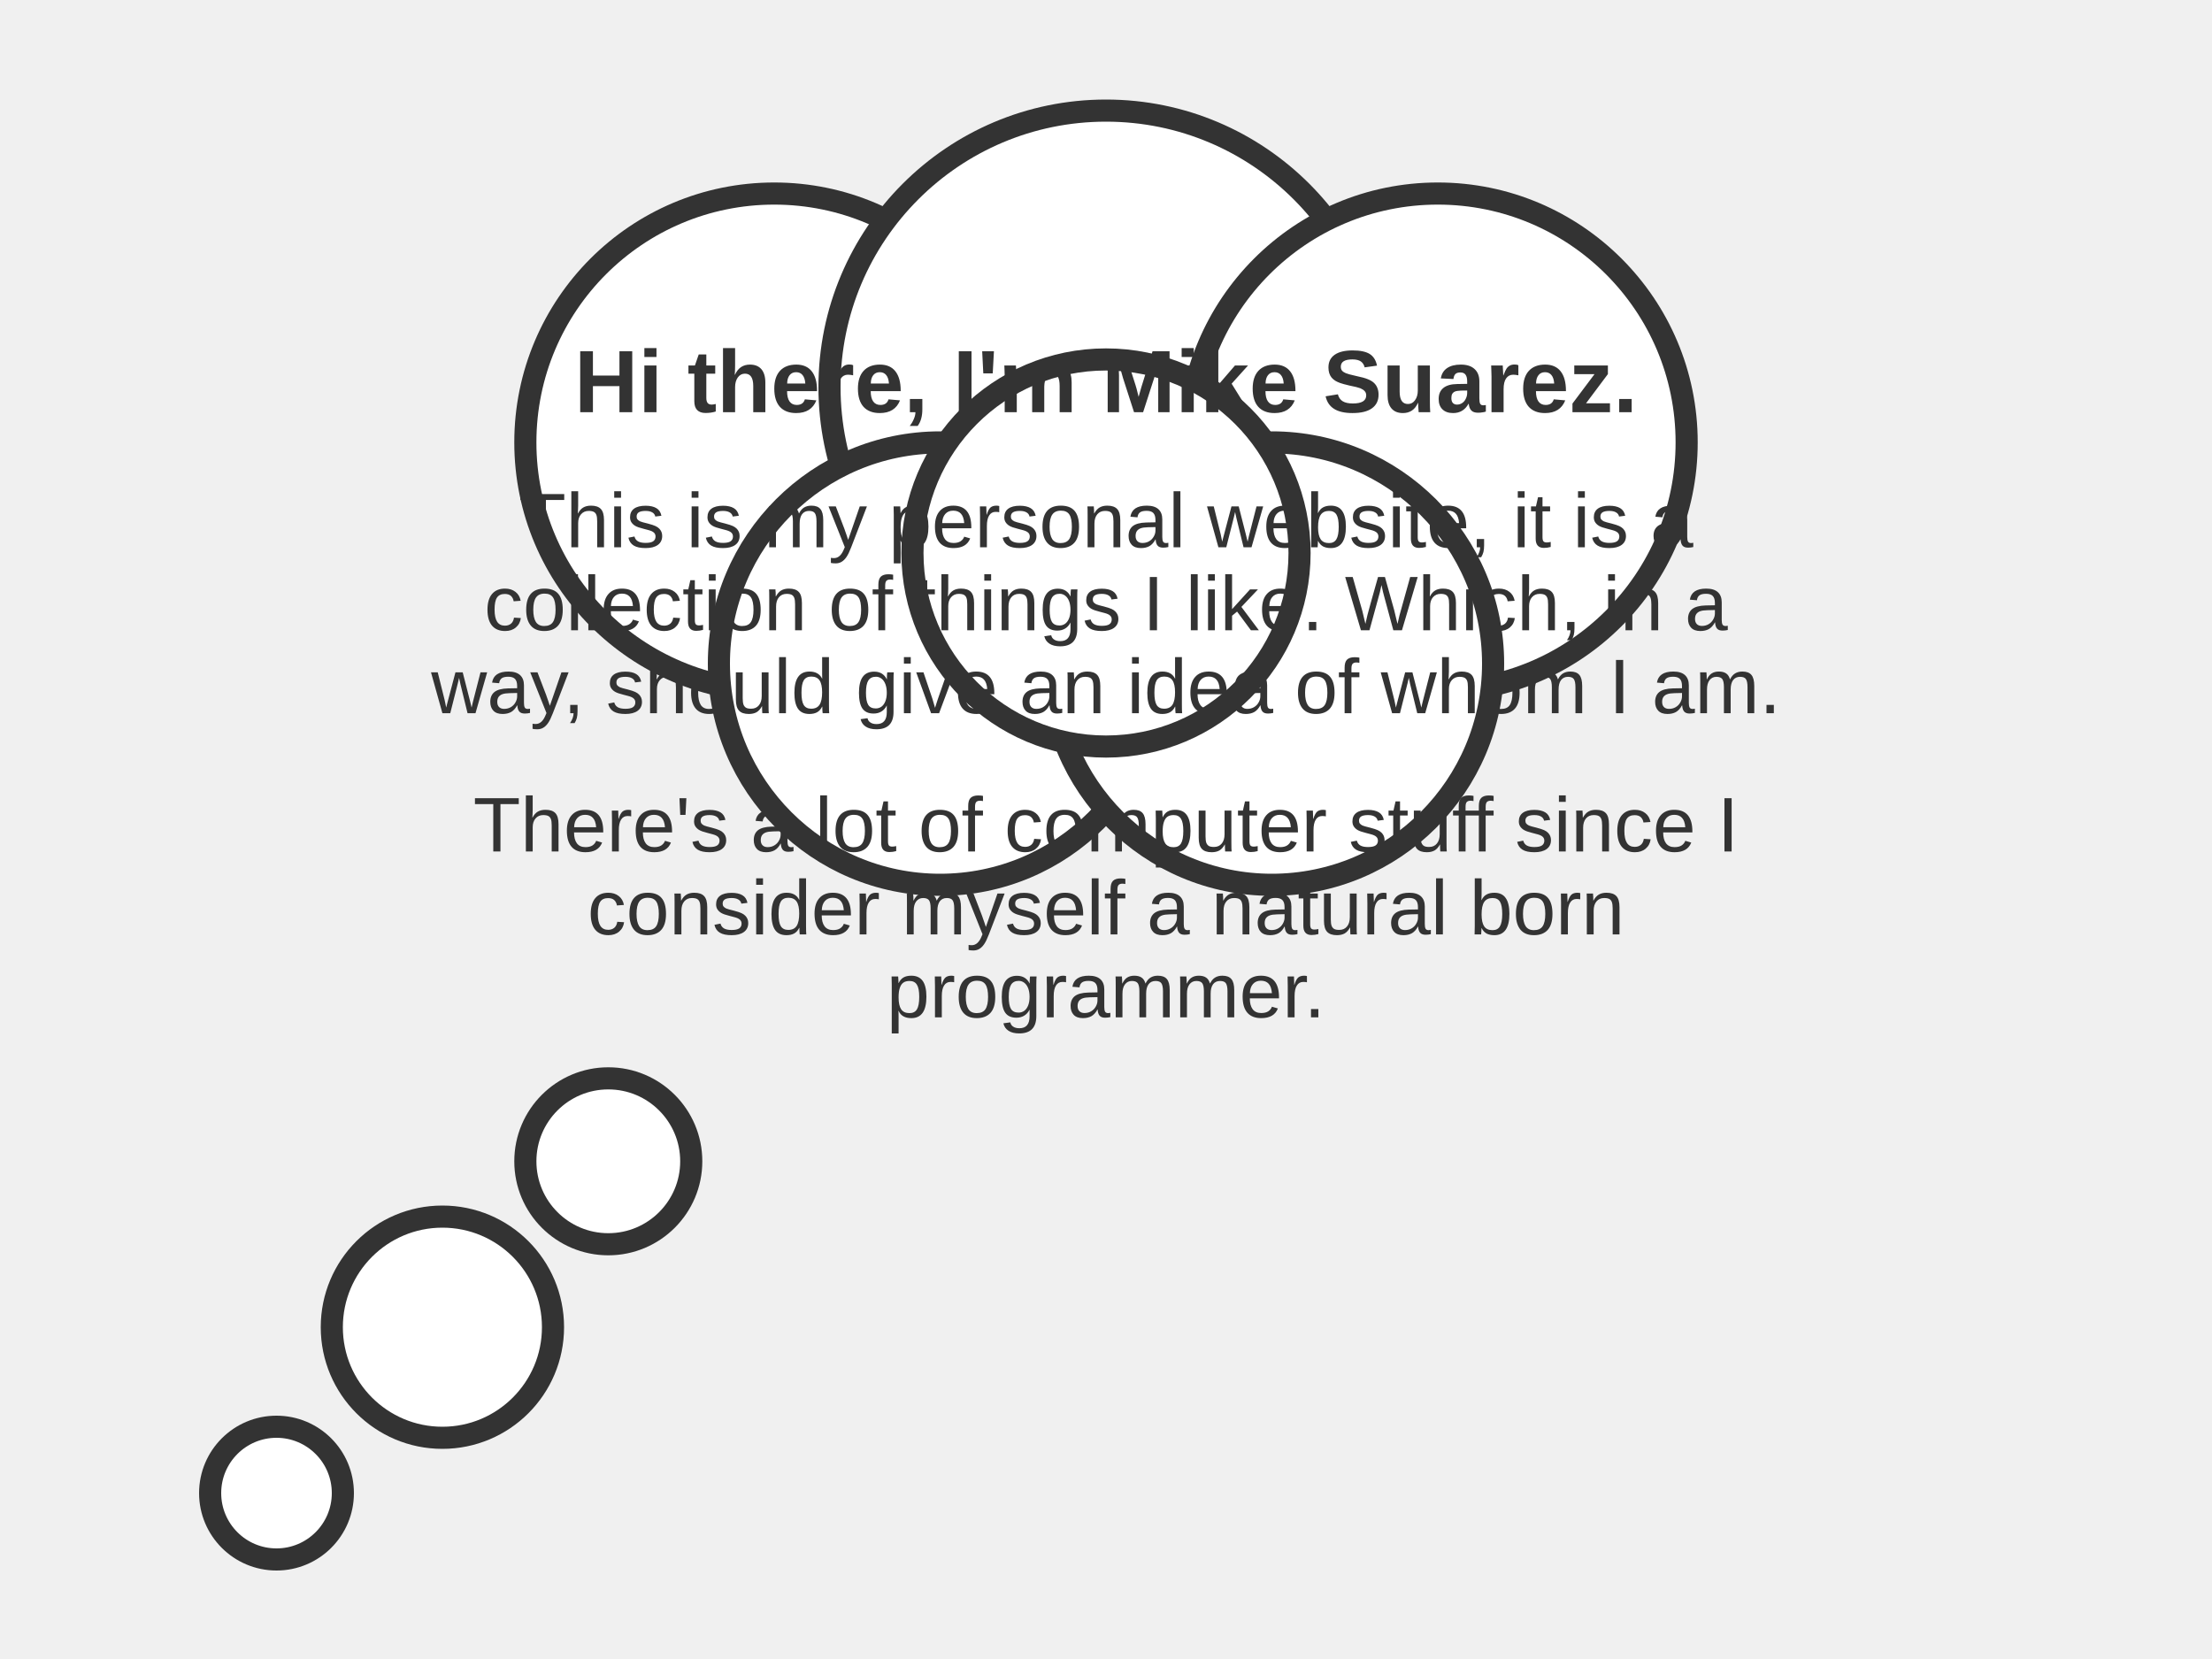
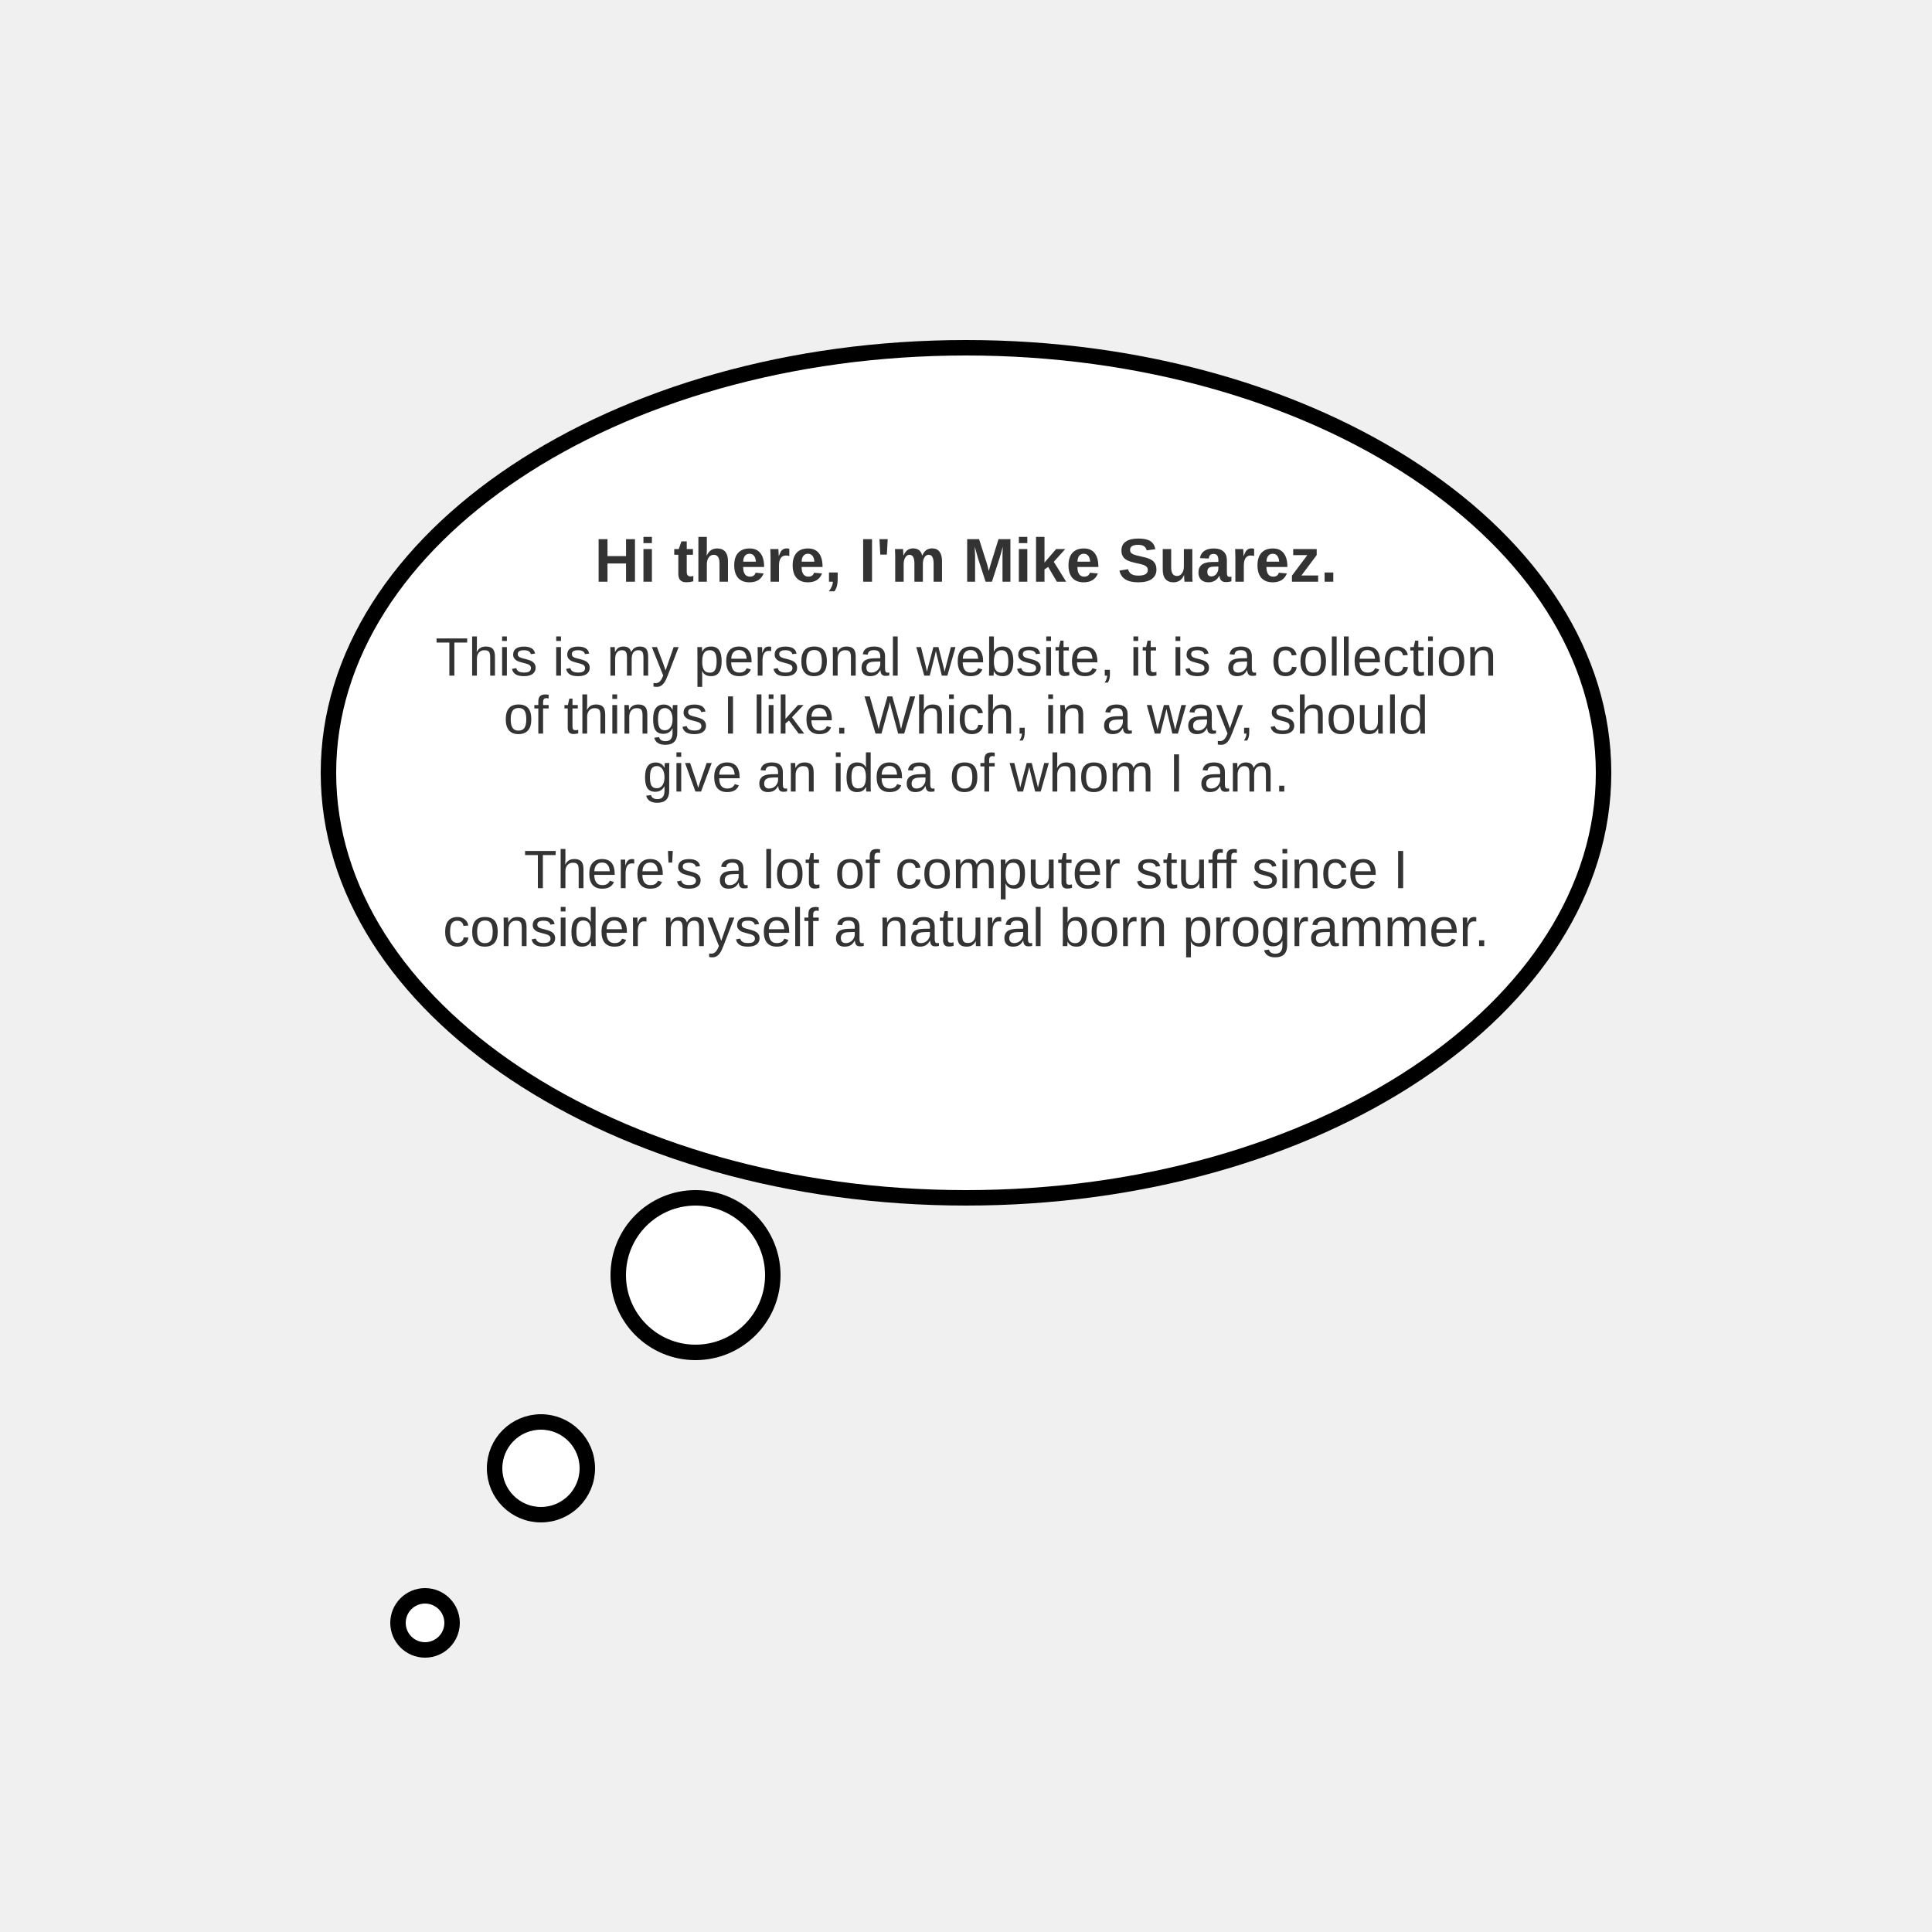
- <svg xmlns="http://www.w3.org/2000/svg" viewBox="0 0 400 300" width="400" height="300">
+ <svg xmlns="http://www.w3.org/2000/svg" baseProfile="full" height="500px" version="1.1" width="500px">
  <defs>
    <style>
      .bubble-text {
        font-family: Arial, sans-serif;
        font-size: 14px;
        text-anchor: middle;
-         dominant-baseline: middle;
+         dominant-baseline: central;
        fill: #333;
      }
      .bubble-title {
        font-family: Arial, sans-serif;
        font-size: 16px;
        font-weight: bold;
        text-anchor: middle;
-         dominant-baseline: middle;
+         dominant-baseline: central;
        fill: #333;
      }
    </style>
  </defs>
-   <circle cx="140" cy="80" r="45" fill="white" stroke="#333" stroke-width="4" />
-   <circle cx="200" cy="70" r="50" fill="white" stroke="#333" stroke-width="4" />
-   <circle cx="260" cy="80" r="45" fill="white" stroke="#333" stroke-width="4" />
-   <circle cx="170" cy="120" r="40" fill="white" stroke="#333" stroke-width="4" />
-   <circle cx="230" cy="120" r="40" fill="white" stroke="#333" stroke-width="4" />
-   <circle cx="200" cy="100" r="35" fill="white" stroke="#333" stroke-width="4" />
-   <circle cx="110" cy="210" r="15" fill="white" stroke="#333" stroke-width="4" />
-   <circle cx="80" cy="240" r="20" fill="white" stroke="#333" stroke-width="4" />
-   <circle cx="50" cy="270" r="12" fill="white" stroke="#333" stroke-width="4" />
-   <text x="200" y="70" class="bubble-title">Hi there, I'm Mike Suarez.</text>
-   <text x="200" y="95" class="bubble-text">This is my personal website, it is a</text>
-   <text x="200" y="110" class="bubble-text">collection of things I like. Which, in a</text>
-   <text x="200" y="125" class="bubble-text">way, should give an idea of whom I am.</text>
-   <text x="200" y="150" class="bubble-text">There's a lot of computer stuff since I</text>
-   <text x="200" y="165" class="bubble-text">consider myself a natural born</text>
-   <text x="200" y="180" class="bubble-text">programmer.</text>
+   <ellipse cx="250" cy="200" fill="white" rx="165" ry="110" stroke="black" stroke-width="4" />
+   <circle cx="180" cy="330" fill="white" r="20" stroke="black" stroke-width="4" />
+   <circle cx="140" cy="380" fill="white" r="12" stroke="black" stroke-width="4" />
+   <circle cx="110" cy="420" fill="white" r="7" stroke="black" stroke-width="4" />
+   <text x="250" y="145" class="bubble-title">Hi there, I'm Mike Suarez.</text>
+   <text x="250" y="170" class="bubble-text">This is my personal website, it is a collection</text>
+   <text x="250" y="185" class="bubble-text">of things I like. Which, in a way, should</text>
+   <text x="250" y="200" class="bubble-text">give an idea of whom I am.</text>
+   <text x="250" y="225" class="bubble-text">There's a lot of computer stuff since I</text>
+   <text x="250" y="240" class="bubble-text">consider myself a natural born programmer.</text>
</svg>
